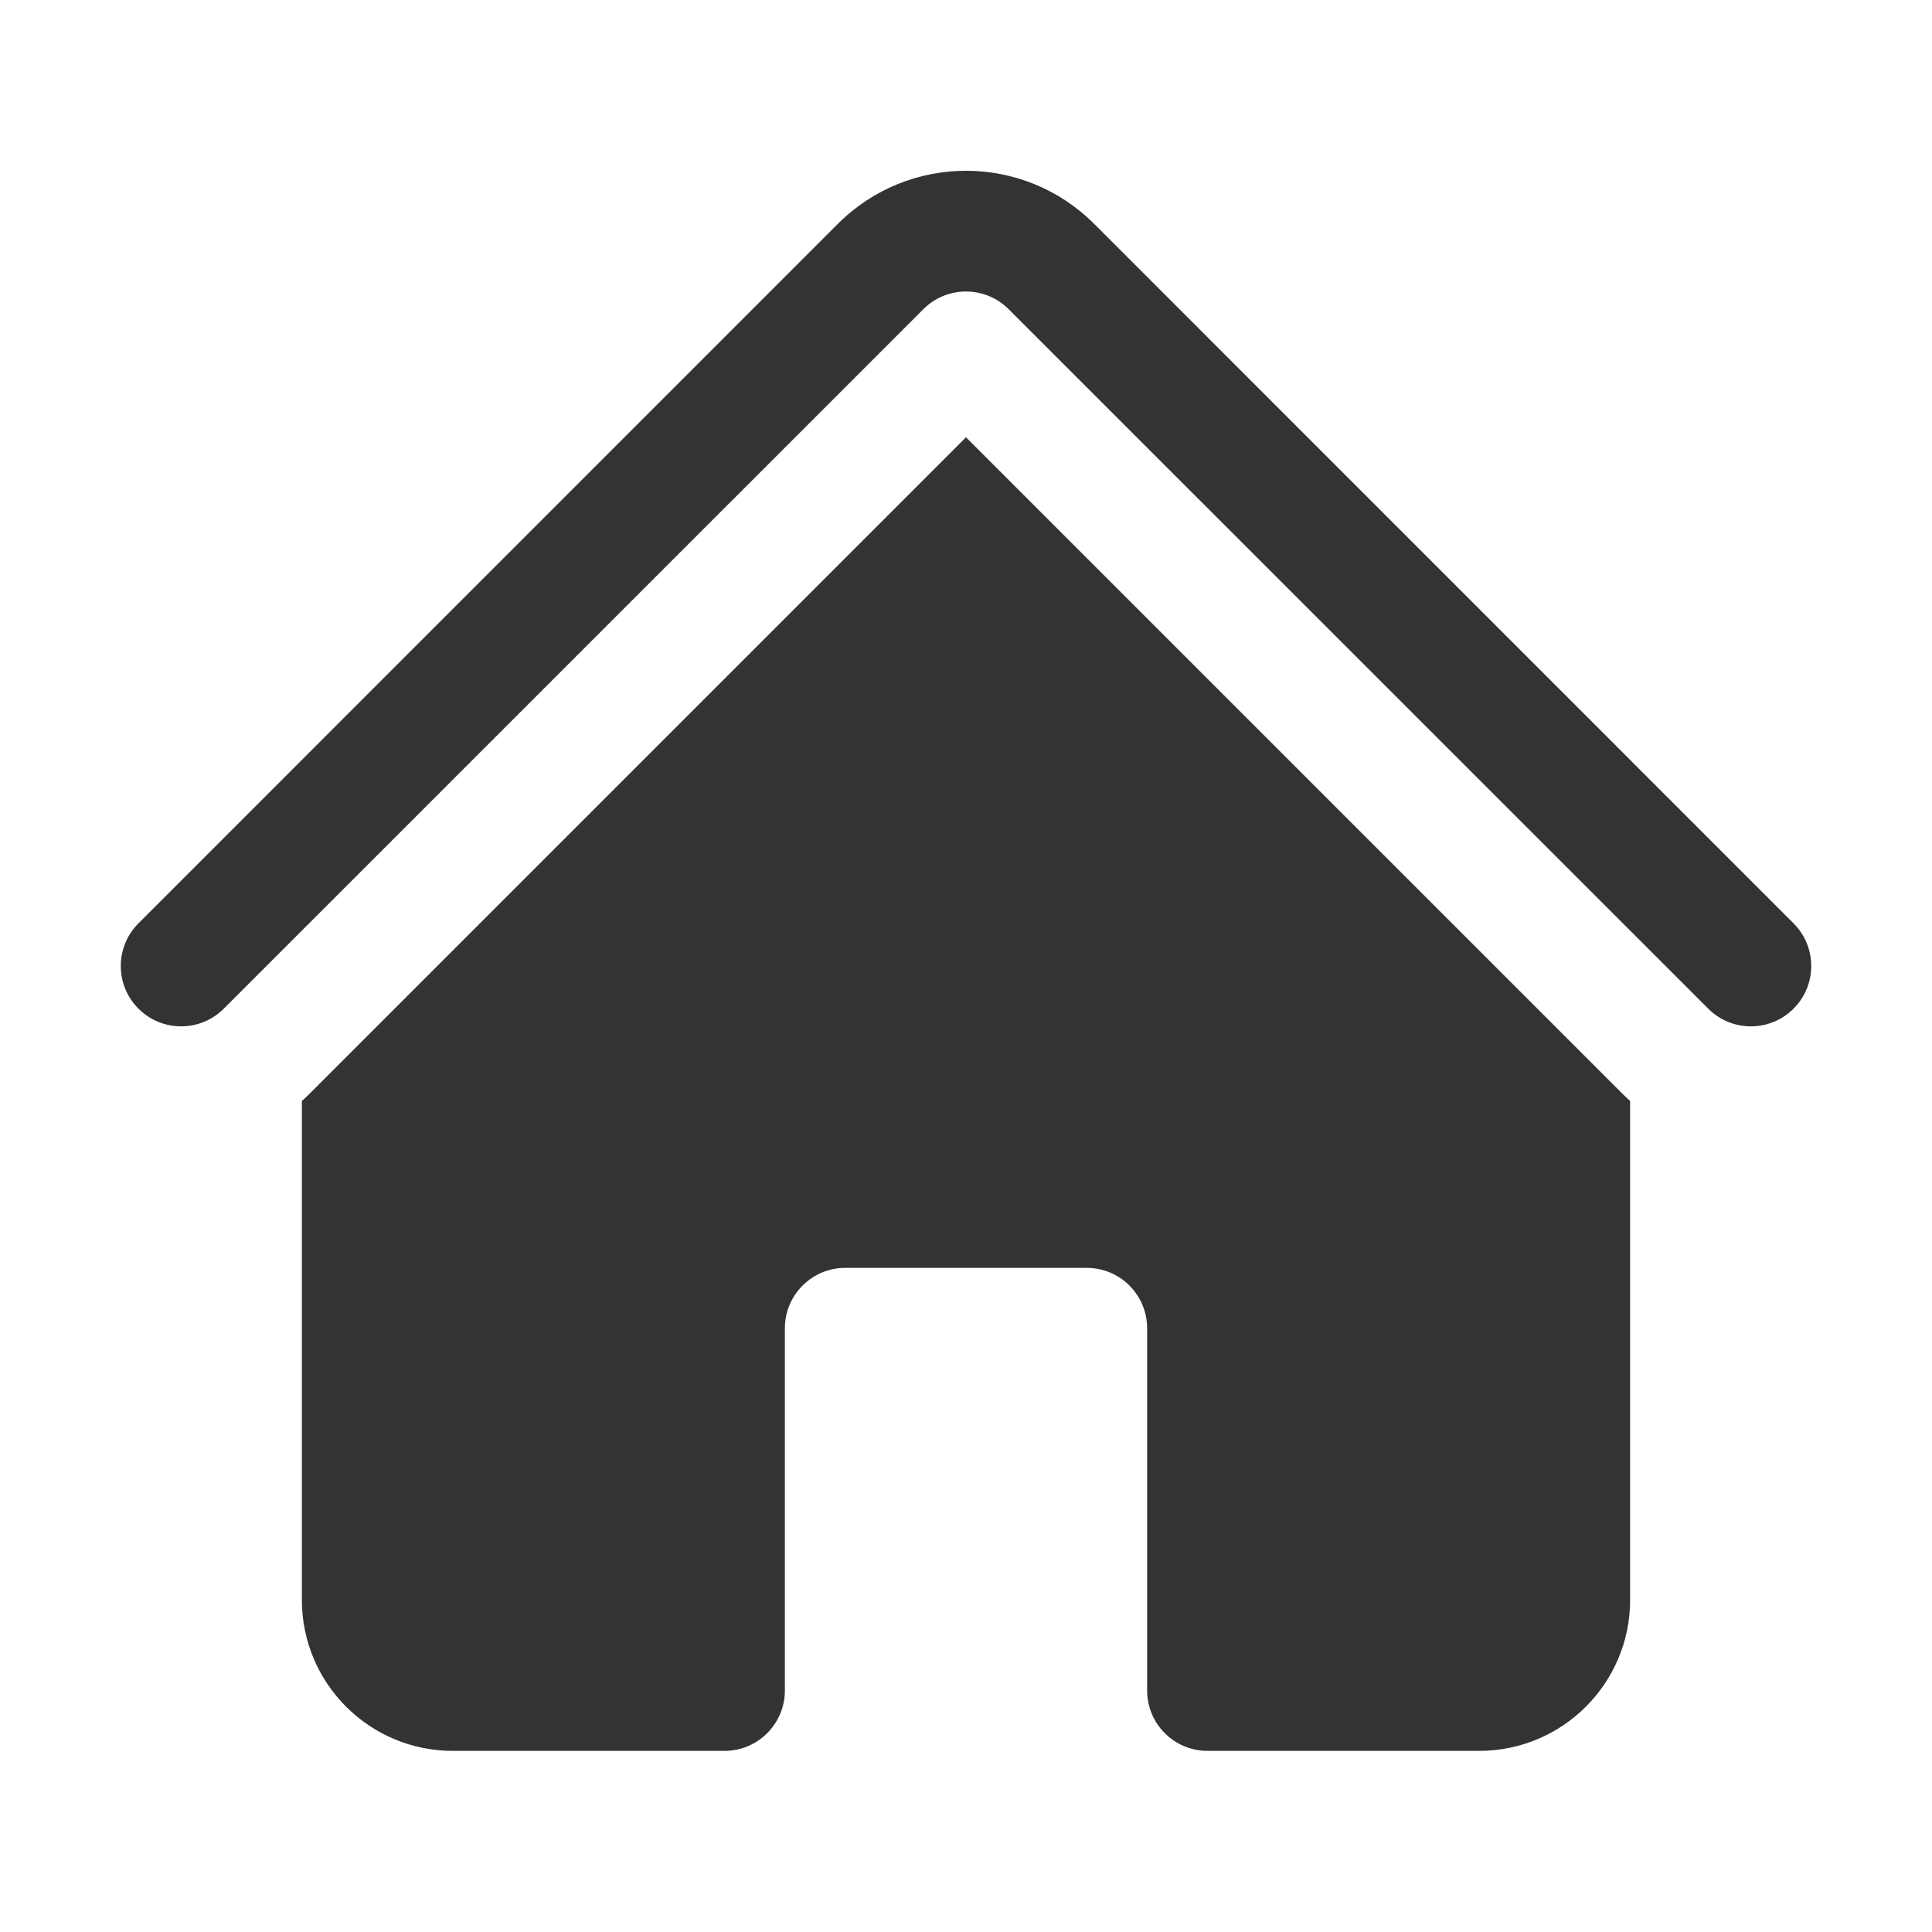
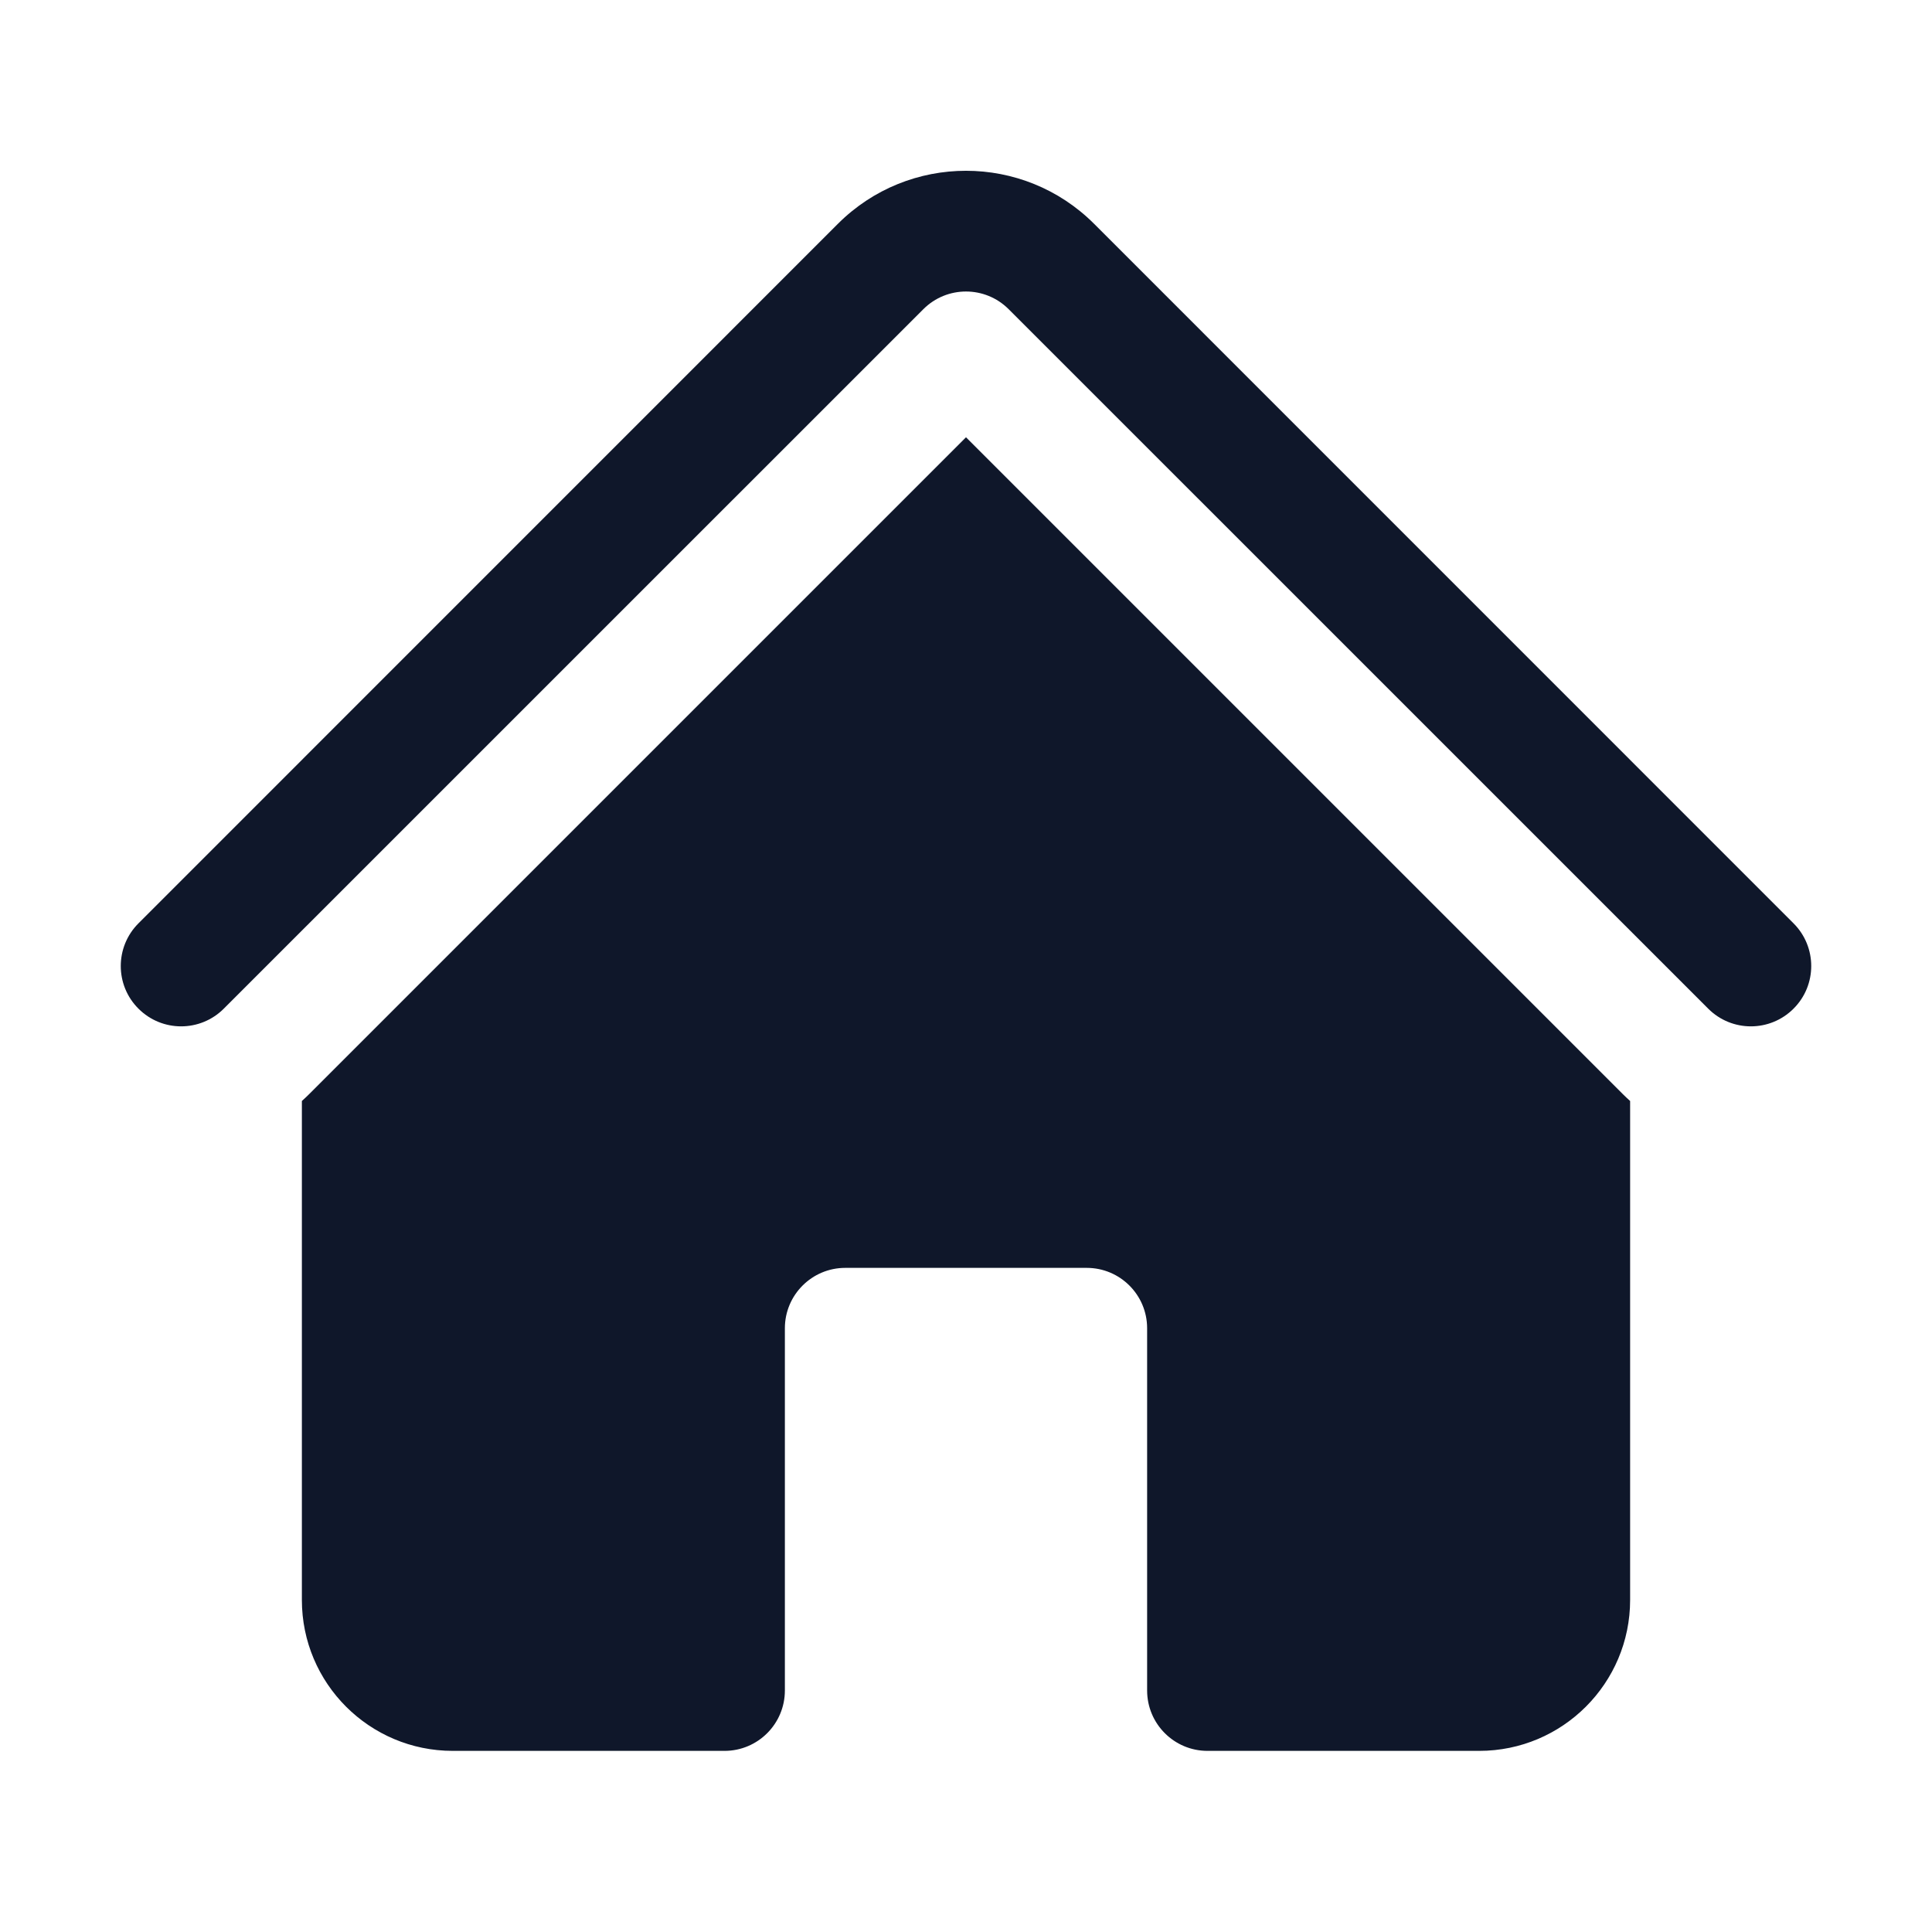
<svg xmlns="http://www.w3.org/2000/svg" width="24" height="24" viewBox="0 0 24 24" fill="none">
  <g id="heroicons-solid/home">
    <g id="Union">
-       <path d="M11.47 3.841C11.763 3.548 12.237 3.548 12.53 3.841L21.22 12.53C21.513 12.823 21.987 12.823 22.28 12.53C22.573 12.237 22.573 11.763 22.28 11.47L13.591 2.78C12.712 1.902 11.288 1.902 10.409 2.78L1.72 11.47C1.427 11.763 1.427 12.237 1.72 12.53C2.013 12.823 2.487 12.823 2.78 12.53L11.47 3.841Z" fill="#333333" />
-       <path d="M12 5.432L20.159 13.591C20.189 13.621 20.219 13.649 20.25 13.677V19.875C20.25 20.91 19.41 21.75 18.375 21.75H15C14.586 21.75 14.25 21.414 14.25 21V16.5C14.25 16.086 13.914 15.75 13.5 15.75H10.5C10.086 15.75 9.75 16.086 9.75 16.5V21C9.75 21.414 9.414 21.75 9 21.75H5.625C4.589 21.75 3.75 20.91 3.75 19.875V13.677C3.781 13.649 3.811 13.621 3.841 13.591L12 5.432Z" fill="#333333" />
+       <path d="M11.47 3.841C11.763 3.548 12.237 3.548 12.53 3.841L21.22 12.53C21.513 12.823 21.987 12.823 22.28 12.53C22.573 12.238 22.573 11.763 22.28 11.47L13.591 2.78C12.712 1.902 11.288 1.902 10.409 2.78L1.72 11.47C1.427 11.763 1.427 12.238 1.72 12.53C2.013 12.823 2.487 12.823 2.78 12.53L11.47 3.841Z" fill="#0F172A" />
+       <path d="M12 5.432L20.159 13.591C20.189 13.621 20.219 13.649 20.25 13.677V19.875C20.25 20.91 19.41 21.75 18.375 21.75H15C14.586 21.75 14.25 21.414 14.25 21V16.5C14.25 16.086 13.914 15.75 13.5 15.75H10.5C10.086 15.75 9.75 16.086 9.75 16.5V21C9.75 21.414 9.414 21.75 9 21.75H5.625C4.589 21.75 3.75 20.911 3.75 19.875V13.677C3.781 13.649 3.811 13.621 3.841 13.591L12 5.432Z" fill="#0F172A" />
    </g>
  </g>
</svg>
